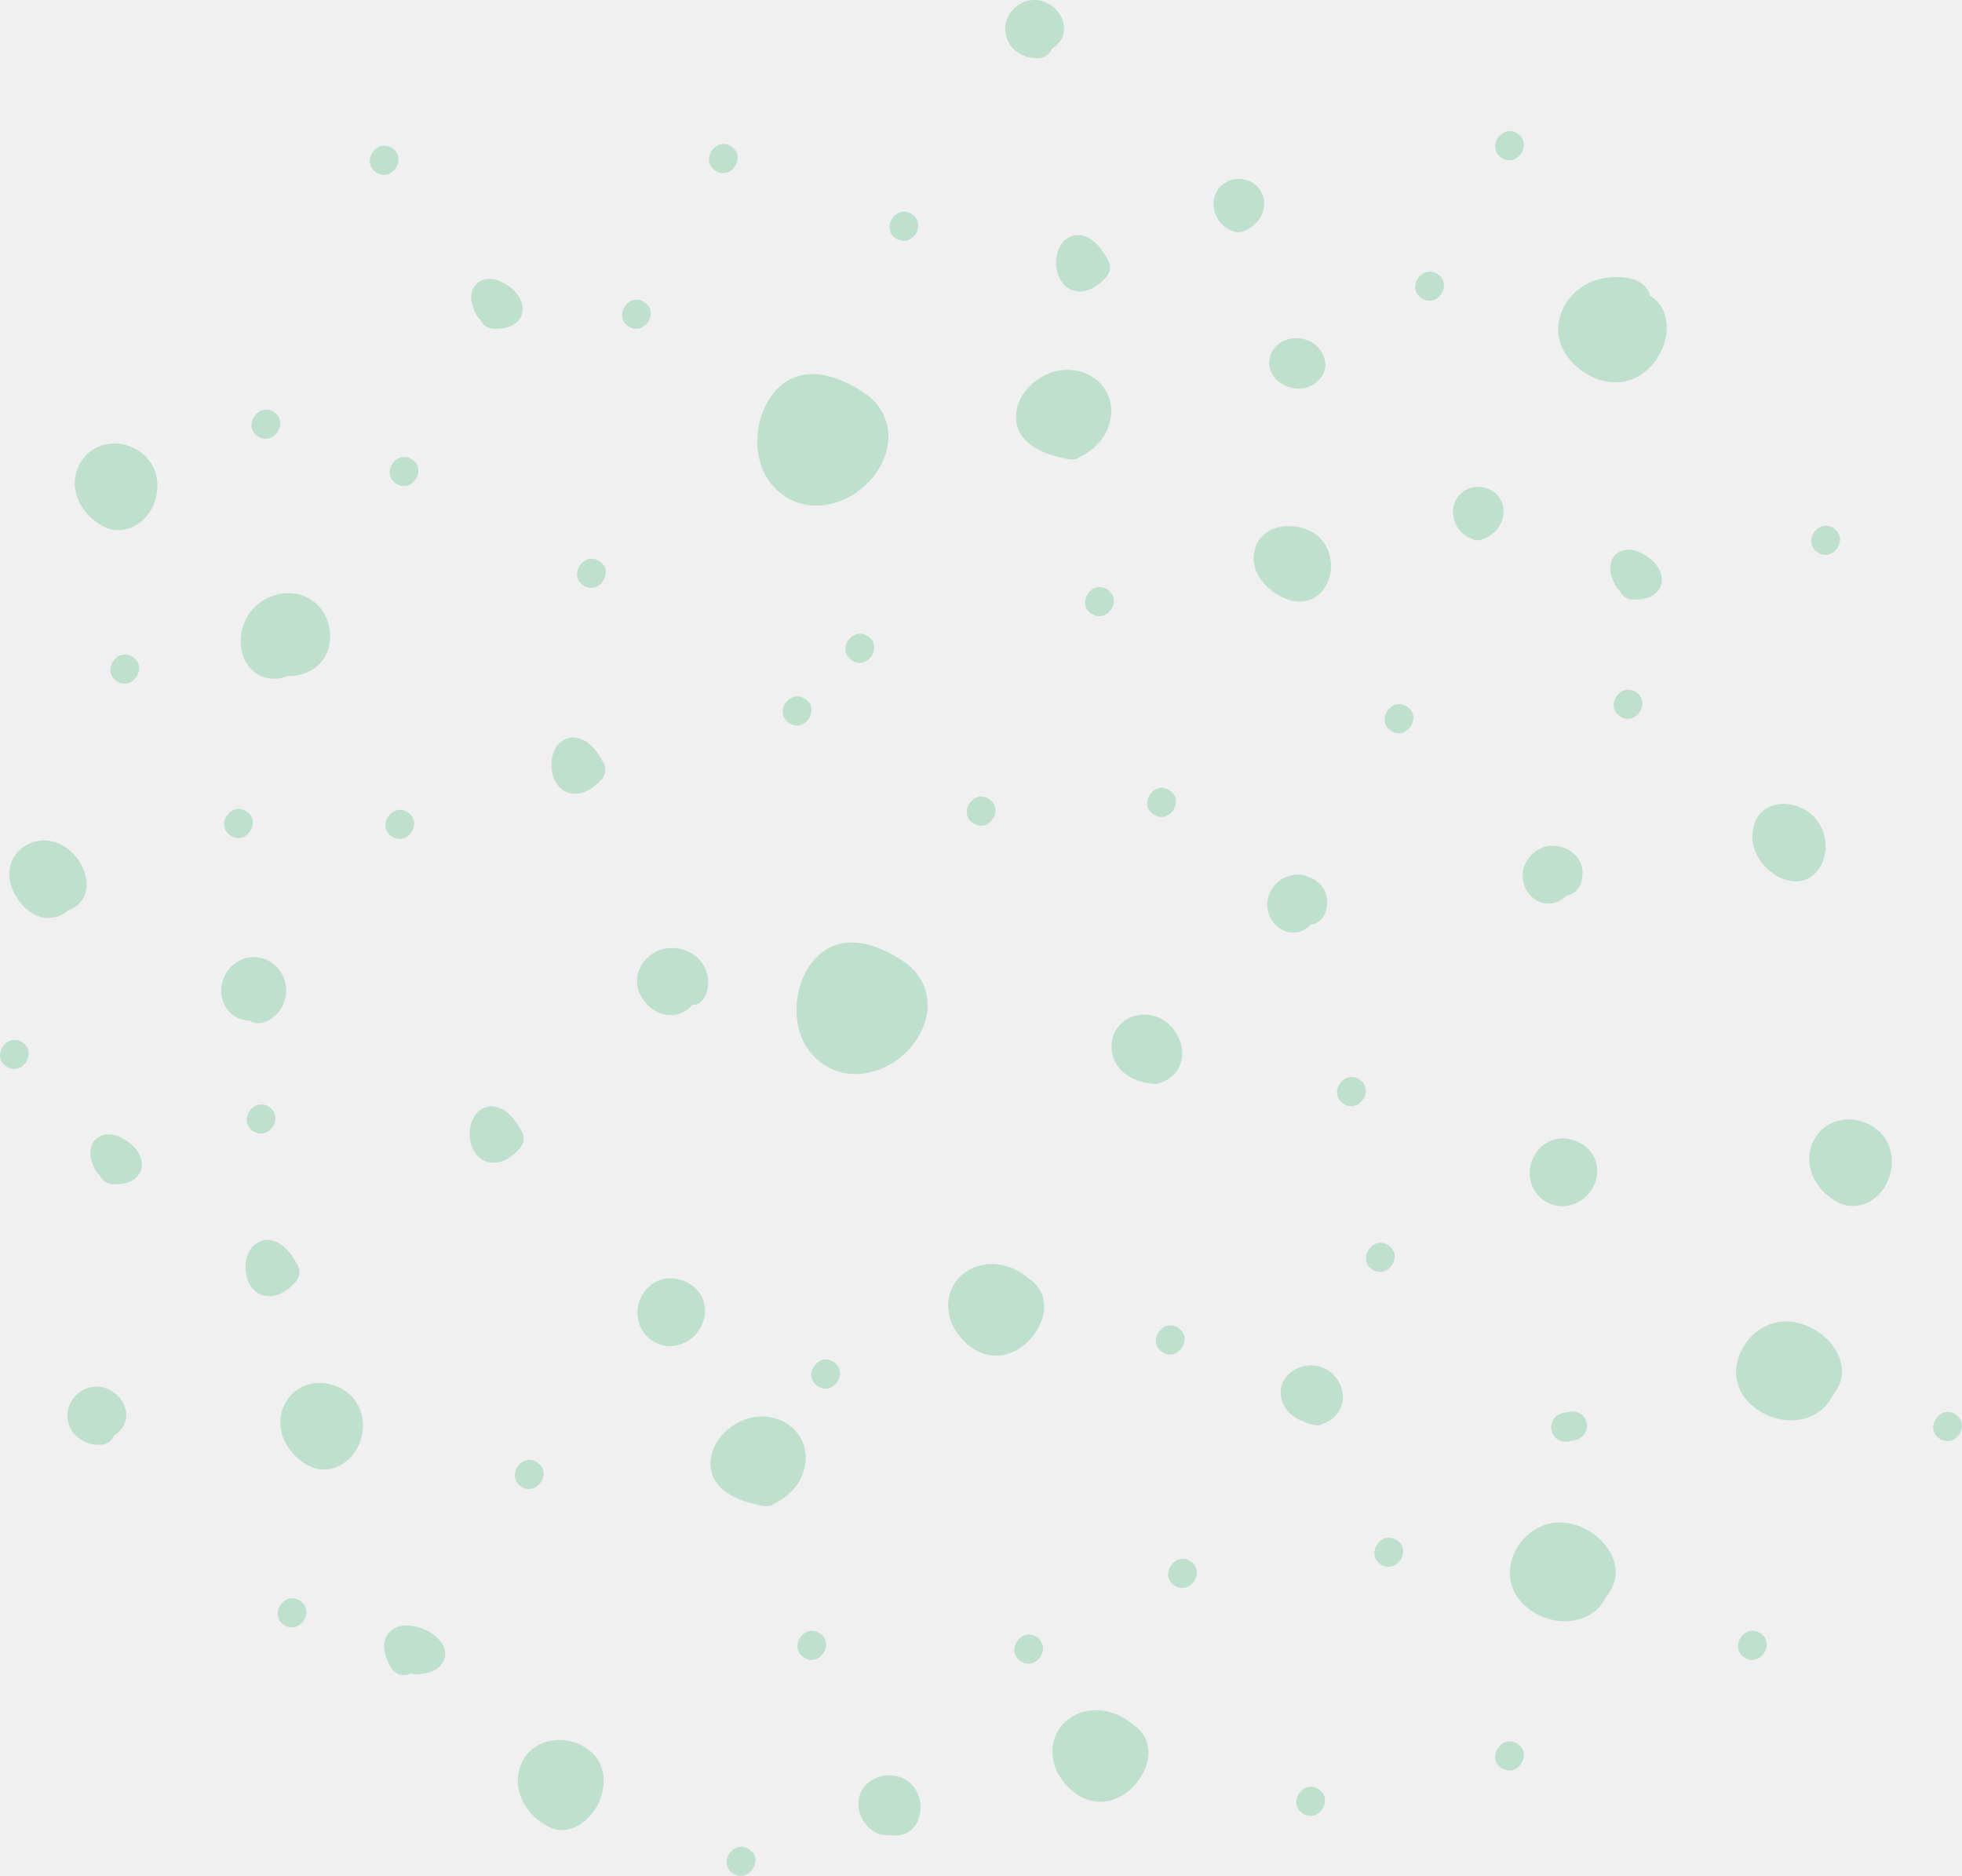
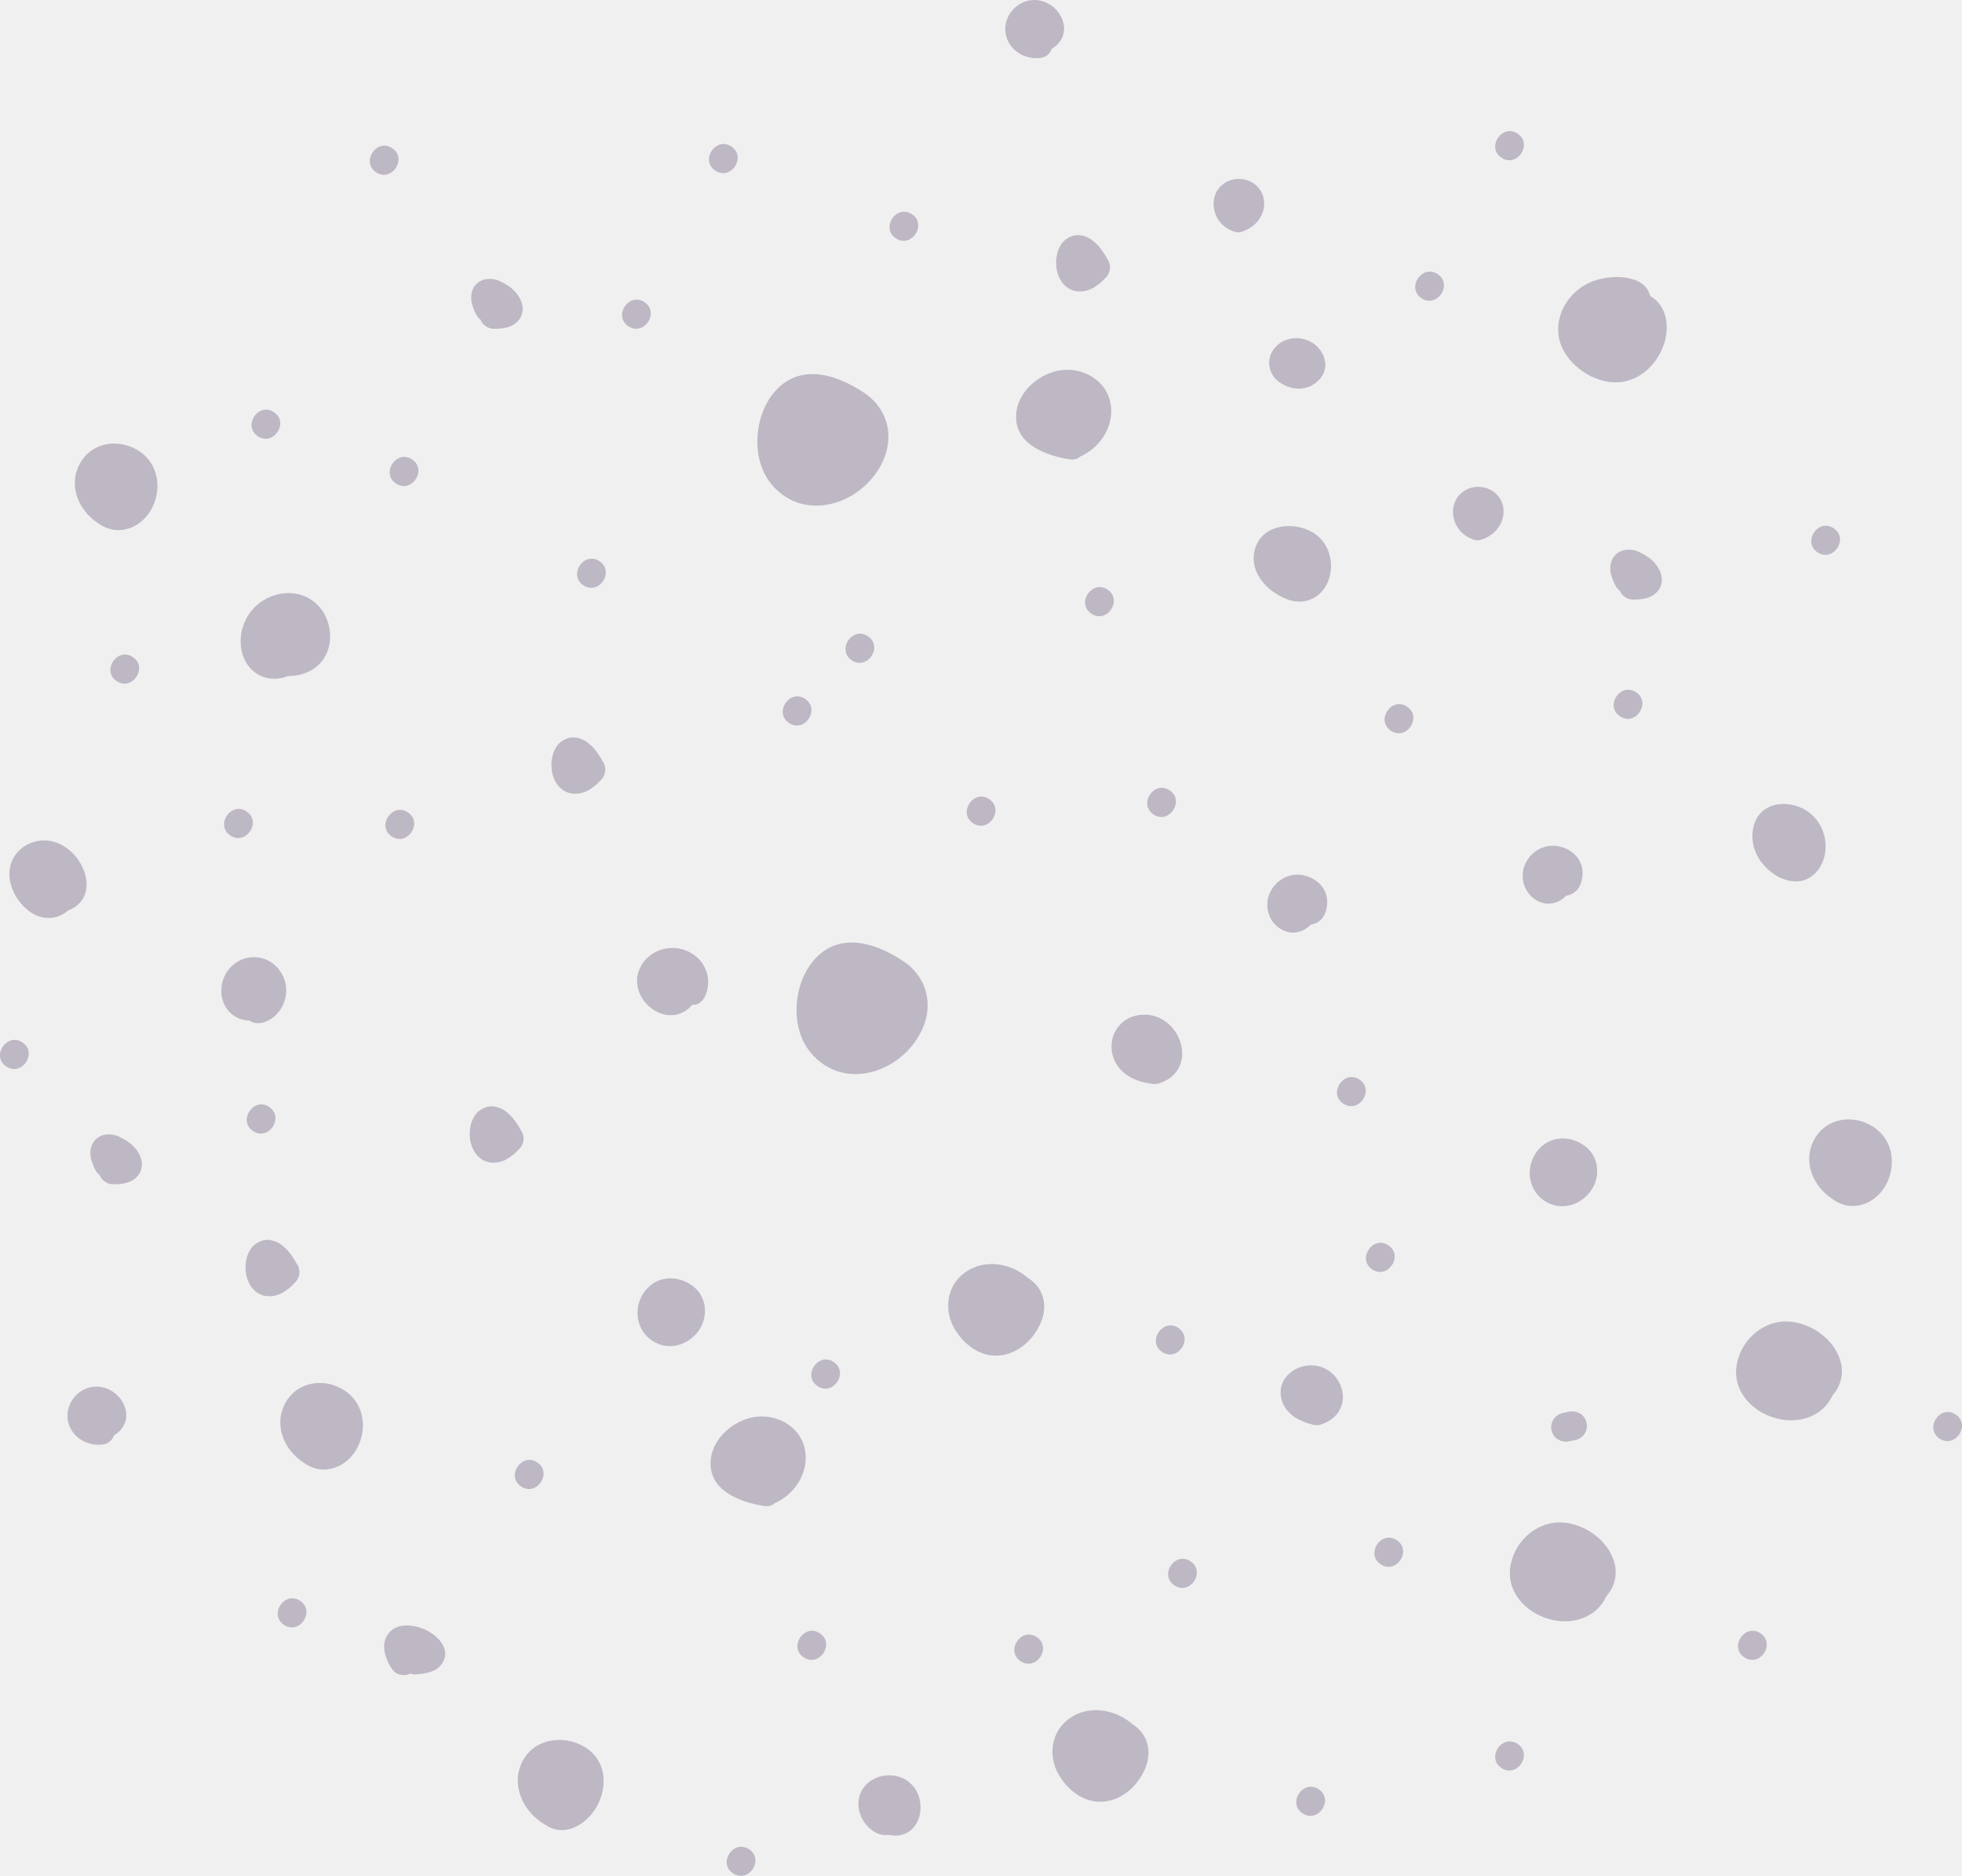
<svg xmlns="http://www.w3.org/2000/svg" width="454" height="434" viewBox="0 0 454 434" fill="none">
  <g opacity="0.25" clip-path="url(#clip0_85_315)">
-     <path d="M361.908 81.292C364.647 86.138 371.115 89.654 376.661 88.079C381.06 86.831 384.335 82.82 385.362 78.454C386.315 74.404 385.14 70.344 381.827 68.48C380.759 63.713 373.665 63.396 369.081 64.894C362.437 67.063 358.264 74.845 361.908 81.292Z" fill="#27AE60" />
-     <path d="M2.257 201.012C1.737 204.635 3.716 208.366 6.48 210.607C9.423 212.994 13.234 212.932 15.8 210.601C18.746 209.611 20.556 206.762 19.908 203.191C19.194 199.251 15.945 195.501 11.986 194.63C7.569 193.659 2.914 196.438 2.257 201.012Z" fill="#27AE60" />
-     <path d="M290.542 126.57C288.741 131.632 292.538 136.268 296.928 138.255C301.092 140.359 305.681 138.843 307.396 134.275C308.904 130.256 307.523 125.361 303.729 123.149C299.356 120.6 292.437 121.245 290.542 126.57Z" fill="#27AE60" />
-     <path d="M296.748 88.86C299.705 90.595 303.371 90.22 305.571 87.477C307.814 84.683 306.363 80.847 303.49 79.187C300.607 77.52 296.774 78.043 294.733 80.782C292.67 83.552 293.776 87.279 296.748 88.86Z" fill="#27AE60" />
-     <path d="M342.59 112.66C339.34 112.364 336.461 114.673 336.236 117.966C336.034 120.925 337.834 123.685 340.609 124.688C341.221 124.993 341.918 125.104 342.624 124.897C345.424 124.074 347.69 121.774 347.907 118.756C348.14 115.528 345.789 112.951 342.59 112.66Z" fill="#27AE60" />
-     <path d="M287.188 41.412C283.937 41.116 281.059 43.425 280.834 46.718C280.631 49.677 282.431 52.436 285.207 53.439C285.819 53.745 286.516 53.856 287.221 53.648C290.022 52.826 292.288 50.526 292.505 47.508C292.738 44.28 290.387 41.703 287.188 41.412Z" fill="#27AE60" />
-     <path d="M328.938 68.999C332.535 71.386 336.258 65.81 332.656 63.419C329.059 61.031 325.336 66.607 328.938 68.999Z" fill="#27AE60" />
-     <path d="M325.576 163.488C321.979 161.1 318.256 166.676 321.858 169.068C325.455 171.455 329.178 165.879 325.576 163.488Z" fill="#27AE60" />
-     <path d="M169.242 33.897C165.645 31.509 161.922 37.085 165.524 39.477C169.121 41.865 172.844 36.288 169.242 33.897Z" fill="#27AE60" />
-     <path d="M95.351 106.29C91.754 103.902 88.031 109.478 91.634 111.87C95.231 114.258 98.953 108.682 95.351 106.29Z" fill="#27AE60" />
-     <path d="M149.126 69.902C145.53 67.514 141.807 73.091 145.409 75.482C149.006 77.87 152.729 72.294 149.126 69.902Z" fill="#27AE60" />
-     <path d="M252.556 141.984C256.152 144.372 259.875 138.796 256.273 136.404C252.676 134.016 248.953 139.592 252.556 141.984Z" fill="#27AE60" />
-     <path d="M352.676 200.54C351.714 203.417 352.868 206.717 355.497 208.265C357.996 209.737 360.692 209.047 362.403 207.206C363.159 207.125 363.911 206.822 364.593 206.231C365.977 205.029 366.386 202.735 366.122 201C365.66 197.963 362.77 195.907 359.837 195.686C356.621 195.442 353.688 197.513 352.676 200.54Z" fill="#27AE60" />
-     <path d="M293.578 207.238C292.616 210.115 293.771 213.415 296.399 214.964C298.898 216.435 301.594 215.745 303.305 213.904C304.062 213.823 304.814 213.52 305.495 212.929C306.879 211.727 307.288 209.433 307.024 207.699C306.562 204.662 303.673 202.606 300.74 202.384C297.523 202.14 294.591 204.212 293.578 207.238Z" fill="#27AE60" />
-     <path d="M405.759 191.274C404.693 195.768 407.007 199.972 410.684 202.337C410.834 202.471 410.998 202.59 411.182 202.686C411.438 202.82 411.697 202.945 411.959 203.062C411.97 203.067 411.981 203.074 411.991 203.079C412.003 203.085 412.015 203.088 412.027 203.093C414.043 203.984 416.224 204.331 418.322 203.273C420.186 202.332 421.484 200.524 422.055 198.547C423.347 194.074 421.309 189.073 417.084 187.024C412.668 184.882 407.011 185.99 405.759 191.274Z" fill="#27AE60" />
-     <path d="M21.482 269.367C21.646 269.825 21.852 270.267 22.075 270.699C22.313 271.161 22.661 271.572 23.078 271.893C23.208 272.236 23.394 272.557 23.651 272.828C24.264 273.472 25.079 273.947 25.992 273.976C28.246 274.047 30.78 273.707 32.144 271.679C33.444 269.743 32.741 267.375 31.358 265.724C30.326 264.491 28.993 263.64 27.553 262.972C25.885 262.197 23.764 262.187 22.316 263.444C21.071 264.526 20.771 266.09 20.975 267.647C21.052 268.236 21.284 268.817 21.482 269.367Z" fill="#27AE60" />
-     <path d="M373.19 134.098C373.355 134.556 373.56 134.998 373.783 135.43C374.021 135.891 374.369 136.303 374.787 136.624C374.917 136.967 375.103 137.288 375.36 137.558C375.973 138.202 376.788 138.678 377.701 138.706C379.955 138.777 382.489 138.438 383.852 136.409C385.153 134.474 384.45 132.106 383.067 130.454C382.035 129.221 380.702 128.371 379.263 127.702C377.594 126.928 375.473 126.918 374.025 128.175C372.78 129.256 372.48 130.82 372.684 132.377C372.76 132.966 372.992 133.548 373.19 134.098Z" fill="#27AE60" />
-     <path d="M109.601 71.447C109.765 71.905 109.972 72.347 110.194 72.779C110.432 73.24 110.78 73.652 111.197 73.973C111.328 74.316 111.513 74.637 111.77 74.907C112.384 75.552 113.199 76.027 114.111 76.056C116.365 76.127 118.899 75.787 120.263 73.758C121.563 71.823 120.86 69.455 119.477 67.804C118.445 66.57 117.112 65.72 115.673 65.052C114.004 64.277 111.883 64.267 110.436 65.524C109.19 66.605 108.89 68.169 109.094 69.727C109.171 70.315 109.403 70.897 109.601 71.447Z" fill="#27AE60" />
-     <path d="M5.185 241.172C1.588 238.784 -2.135 244.361 1.468 246.752C5.064 249.14 8.787 243.564 5.185 241.172Z" fill="#27AE60" />
-     <path d="M70.373 338.463C74.624 341.551 79.95 339.675 82.456 335.354C85.063 330.858 84.39 324.923 79.944 321.846C75.424 318.718 69.055 319.42 66.168 324.352C63.163 329.486 65.635 335.455 70.373 338.463Z" fill="#27AE60" />
-     <path d="M22.828 121.125C27.079 124.212 32.405 122.337 34.911 118.015C37.518 113.519 36.845 107.585 32.399 104.507C27.879 101.379 21.509 102.081 18.623 107.013C15.618 112.148 18.09 118.116 22.828 121.125Z" fill="#27AE60" />
-     <path d="M424.16 277.492C428.411 280.579 433.737 278.704 436.243 274.382C438.85 269.886 438.177 263.951 433.731 260.874C429.211 257.746 422.841 258.448 419.955 263.38C416.95 268.515 419.423 274.483 424.16 277.492Z" fill="#27AE60" />
-     <path d="M15.666 328.373C16.218 332.368 20.128 334.745 23.945 334.173C25.103 334 26.001 333.119 26.403 332.057C28.461 330.837 29.716 328.614 29.037 326.01C28.276 323.093 25.503 320.872 22.478 320.799C18.456 320.704 15.119 324.401 15.666 328.373Z" fill="#27AE60" />
-     <path d="M232.672 7.575C233.223 11.57 237.135 13.947 240.951 13.375C242.109 13.202 243.007 12.322 243.409 11.259C245.467 10.039 246.722 7.816 246.042 5.212C245.282 2.295 242.509 0.074 239.484 0.002C235.462 -0.094 232.125 3.603 232.672 7.575Z" fill="#27AE60" />
-     <path d="M57.069 291.164C56.962 291.694 56.845 292.225 56.821 292.766C56.796 293.307 56.848 293.857 56.898 294.393C56.923 294.661 56.965 294.926 57.029 295.188C57.294 296.261 57.694 297.125 58.358 298.003C58.425 298.091 58.498 298.173 58.575 298.251C58.856 298.534 59.161 298.81 59.488 299.042C59.809 299.271 60.197 299.429 60.549 299.585C60.651 299.631 60.752 299.67 60.861 299.699C62.233 300.069 63.53 299.902 64.828 299.356C65.412 299.109 65.952 298.718 66.463 298.36C66.845 298.091 67.199 297.784 67.534 297.46C67.74 297.261 67.938 297.055 68.13 296.844C68.494 296.551 68.758 296.191 68.922 295.765C69.153 295.383 69.272 294.964 69.281 294.507C69.326 293.73 69.047 292.779 68.518 292.18C68.467 292.029 68.405 291.882 68.319 291.748C67.659 290.716 66.98 289.637 66.065 288.804C65.629 288.407 65.166 287.949 64.634 287.663C63.799 287.214 63.272 287.006 62.34 286.882C61.108 286.717 59.87 287.205 58.922 287.962C58.14 288.587 57.609 289.534 57.263 290.454C57.177 290.685 57.117 290.923 57.069 291.164Z" fill="#27AE60" />
-     <path d="M108.944 260.268C108.837 260.798 108.72 261.329 108.696 261.87C108.671 262.411 108.723 262.962 108.773 263.497C108.798 263.765 108.84 264.031 108.904 264.292C109.169 265.366 109.569 266.229 110.234 267.107C110.3 267.195 110.373 267.277 110.45 267.355C110.731 267.638 111.036 267.914 111.363 268.147C111.684 268.375 112.072 268.534 112.424 268.69C112.526 268.735 112.627 268.775 112.736 268.804C114.108 269.174 115.405 269.007 116.704 268.46C117.288 268.214 117.828 267.823 118.339 267.464C118.721 267.196 119.075 266.889 119.41 266.564C119.615 266.365 119.813 266.159 120.006 265.949C120.369 265.655 120.633 265.296 120.797 264.87C121.028 264.487 121.148 264.068 121.157 263.612C121.202 262.835 120.923 261.884 120.394 261.284C120.342 261.133 120.28 260.987 120.194 260.853C119.534 259.821 118.856 258.742 117.94 257.909C117.504 257.512 117.041 257.054 116.509 256.767C115.675 256.318 115.148 256.111 114.216 255.986C112.983 255.821 111.746 256.309 110.798 257.067C110.016 257.692 109.484 258.639 109.139 259.558C109.052 259.789 108.992 260.027 108.944 260.268Z" fill="#27AE60" />
-     <path d="M127.846 174.912C127.74 175.442 127.622 175.973 127.598 176.514C127.574 177.055 127.626 177.605 127.676 178.141C127.701 178.409 127.742 178.674 127.806 178.936C128.071 180.009 128.471 180.873 129.136 181.751C129.203 181.839 129.275 181.921 129.352 181.999C129.633 182.282 129.939 182.558 130.265 182.79C130.586 183.019 130.974 183.177 131.326 183.333C131.429 183.379 131.53 183.418 131.639 183.447C133.011 183.817 134.308 183.65 135.605 183.104C136.19 182.857 136.73 182.467 137.24 182.108C137.622 181.839 137.977 181.532 138.313 181.208C138.518 181.009 138.716 180.803 138.908 180.592C139.272 180.299 139.536 179.939 139.699 179.513C139.93 179.131 140.05 178.712 140.059 178.255C140.104 177.478 139.825 176.527 139.295 175.928C139.244 175.777 139.182 175.63 139.096 175.496C138.436 174.464 137.758 173.385 136.842 172.552C136.406 172.155 135.943 171.697 135.411 171.411C134.577 170.962 134.049 170.754 133.118 170.63C131.885 170.465 130.647 170.953 129.7 171.71C128.917 172.335 128.386 173.282 128.041 174.202C127.954 174.433 127.894 174.67 127.846 174.912Z" fill="#27AE60" />
-     <path d="M244.631 58.704C244.525 59.234 244.407 59.765 244.383 60.306C244.359 60.847 244.411 61.398 244.461 61.933C244.486 62.201 244.527 62.467 244.591 62.728C244.856 63.802 245.257 64.665 245.921 65.543C245.988 65.631 246.06 65.713 246.138 65.791C246.418 66.074 246.723 66.35 247.049 66.582C247.37 66.811 247.759 66.969 248.111 67.126C248.213 67.171 248.315 67.211 248.423 67.239C249.795 67.609 251.092 67.442 252.39 66.896C252.974 66.65 253.514 66.259 254.025 65.9C254.407 65.631 254.761 65.324 255.097 65C255.302 64.801 255.5 64.595 255.693 64.384C256.056 64.091 256.32 63.731 256.484 63.305C256.714 62.923 256.834 62.504 256.843 62.048C256.888 61.27 256.609 60.319 256.08 59.72C256.029 59.569 255.967 59.422 255.881 59.289C255.22 58.256 254.542 57.178 253.626 56.344C253.191 55.947 252.727 55.489 252.196 55.203C251.361 54.754 250.834 54.546 249.902 54.422C248.669 54.257 247.432 54.745 246.484 55.502C245.702 56.127 245.171 57.075 244.825 57.993C244.739 58.225 244.679 58.463 244.631 58.704Z" fill="#27AE60" />
-     <path d="M53.815 234.769C55.012 235.699 56.352 236.06 57.765 236.133C58.733 236.821 60.029 236.872 61.238 236.451C64.891 235.177 66.917 231.043 66.023 227.342C65.062 223.36 61.255 220.705 57.153 221.621C53.261 222.491 50.83 226.236 51.25 230.123C51.449 231.952 52.355 233.634 53.815 234.769Z" fill="#27AE60" />
-     <path d="M58.559 261.674C62.156 264.062 65.879 258.486 62.277 256.094C58.68 253.706 54.957 259.282 58.559 261.674Z" fill="#27AE60" />
-     <path d="M134.999 135.417C138.596 137.805 142.319 132.229 138.716 129.837C135.119 127.449 131.397 133.025 134.999 135.417Z" fill="#27AE60" />
-     <path d="M59.669 100.931C63.266 103.319 66.989 97.743 63.386 95.351C59.79 92.963 56.066 98.539 59.669 100.931Z" fill="#27AE60" />
-     <path d="M347.444 36.495C351.041 38.882 354.764 33.306 351.162 30.914C347.565 28.526 343.842 34.103 347.444 36.495Z" fill="#27AE60" />
-     <path d="M207.298 55.136C210.894 57.524 214.617 51.947 211.015 49.556C207.419 47.168 203.695 52.744 207.298 55.136Z" fill="#27AE60" />
-     <path d="M53.321 193.307C56.918 195.695 60.641 190.119 57.038 187.727C53.442 185.339 49.719 190.916 53.321 193.307Z" fill="#27AE60" />
-     <path d="M27.011 157.59C30.607 159.978 34.33 154.401 30.728 152.009C27.131 149.622 23.408 155.198 27.011 157.59Z" fill="#27AE60" />
-     <path d="M420.581 127.793C424.178 130.181 427.901 124.605 424.298 122.213C420.702 119.825 416.979 125.401 420.581 127.793Z" fill="#27AE60" />
-     <path d="M374.862 165.73C378.459 168.118 382.182 162.542 378.579 160.15C374.983 157.762 371.26 163.338 374.862 165.73Z" fill="#27AE60" />
-     <path d="M65.724 375.933C69.32 378.321 73.043 372.744 69.441 370.353C65.844 367.965 62.121 373.541 65.724 375.933Z" fill="#27AE60" />
-     <path d="M448.815 332.829C452.412 335.217 456.135 329.641 452.533 327.249C448.936 324.861 445.213 330.437 448.815 332.829Z" fill="#27AE60" />
-     <path d="M176.814 348.423C177.867 348.591 178.682 348.307 179.248 347.776C183.718 345.804 186.917 341.145 186.383 336.165C185.825 330.958 181.135 327.621 176.044 327.706C170.728 327.796 165.084 332.149 164.481 337.589C163.687 344.741 171.1 347.512 176.814 348.423Z" fill="#27AE60" />
-     <path d="M247.51 106.274C248.563 106.442 249.377 106.158 249.943 105.627C254.413 103.655 257.612 98.996 257.078 94.016C256.52 88.808 251.83 85.471 246.739 85.557C241.423 85.647 235.779 90 235.176 95.44C234.383 102.592 241.796 105.363 247.51 106.274Z" fill="#27AE60" />
-     <path d="M359.291 374.795C364.603 375.944 369.658 373.794 371.658 369.367C373.753 366.951 374.59 363.741 373.124 360.252C371.226 355.736 366.256 352.473 361.398 352.236C355.319 351.942 350.025 357.009 349.422 362.974C348.815 368.968 353.776 373.602 359.291 374.795Z" fill="#27AE60" />
-     <path d="M411.642 328.298C416.954 329.447 422.009 327.297 424.009 322.869C426.105 320.454 426.941 317.243 425.475 313.754C423.578 309.239 418.607 305.975 413.75 305.739C407.671 305.444 402.377 310.512 401.773 316.476C401.167 322.47 406.128 327.105 411.642 328.298Z" fill="#27AE60" />
-     <path d="M187.559 243.502C195.474 253.051 209.651 247.729 213.715 237.388C215.988 231.601 214.045 225.515 208.755 222.212C202.629 218.191 194.573 215.587 188.774 221.649C183.563 227.095 182.632 237.557 187.559 243.502Z" fill="#27AE60" />
-     <path d="M178.486 111.992C186.401 121.542 200.579 116.22 204.642 105.879C206.916 100.091 204.972 94.006 199.683 90.703C193.556 86.682 185.5 84.078 179.701 90.14C174.49 95.585 173.56 106.048 178.486 111.992Z" fill="#27AE60" />
-     <path d="M151.728 233.932C154.852 235.662 158.187 234.889 160.176 232.469C160.367 232.462 160.563 232.45 160.762 232.434C161.969 232.332 162.877 231.223 163.289 230.197C164.981 225.988 162.858 221.487 158.659 219.881C154.474 218.282 149.586 220.171 147.892 224.398C146.432 228.039 148.424 232.103 151.728 233.932Z" fill="#27AE60" />
-     <path d="M159.582 297.039C155.813 294.732 151.173 295.523 148.769 299.373C146.506 302.997 147.324 307.84 150.971 310.214C154.696 312.639 159.418 311.244 161.794 307.665C164.165 304.095 163.362 299.265 159.582 297.039Z" fill="#27AE60" />
-     <path d="M366.043 264.677C362.274 262.369 357.633 263.161 355.23 267.01C352.967 270.635 353.785 275.477 357.432 277.852C361.157 280.276 365.878 278.882 368.255 275.303C370.626 271.732 369.822 266.903 366.043 264.677Z" fill="#27AE60" />
-     <path d="M189.192 320.69C192.789 323.078 196.512 317.502 192.91 315.11C189.313 312.722 185.59 318.298 189.192 320.69Z" fill="#27AE60" />
-     <path d="M182.585 167.272C186.181 169.66 189.904 164.084 186.302 161.692C182.706 159.305 178.983 164.88 182.585 167.272Z" fill="#27AE60" />
-     <path d="M185.979 383.446C189.576 385.834 193.299 380.258 189.697 377.866C186.1 375.479 182.377 381.055 185.979 383.446Z" fill="#27AE60" />
-     <path d="M120.593 343.913C124.189 346.301 127.912 340.725 124.31 338.333C120.713 335.945 116.99 341.522 120.593 343.913Z" fill="#27AE60" />
-     <path d="M90.657 193.522C94.254 195.91 97.977 190.333 94.374 187.942C90.778 185.554 87.055 191.13 90.657 193.522Z" fill="#27AE60" />
-     <path d="M266.925 188.425C270.521 190.813 274.244 185.237 270.642 182.845C267.045 180.458 263.322 186.034 266.925 188.425Z" fill="#27AE60" />
-     <path d="M296.408 323.121C296.994 326.716 300.134 328.663 303.399 329.484C303.737 329.621 304.098 329.701 304.473 329.713C304.998 329.789 305.525 329.676 306.004 329.431C309.264 328.354 311.402 325.228 310.567 321.693C309.702 318.031 306.425 315.542 302.653 315.913C298.995 316.273 295.775 319.237 296.408 323.121Z" fill="#27AE60" />
-     <path d="M257.775 245.057C259.149 248.504 262.648 250.195 266.137 250.669C266.488 250.771 266.875 250.81 267.297 250.771C267.846 250.766 268.323 250.637 268.728 250.423C271.83 249.344 273.778 246.6 273.528 243.173C273.291 239.935 271.279 236.95 268.35 235.539C265.514 234.173 261.697 234.565 259.407 236.833C257.203 239.014 256.639 242.204 257.775 245.057Z" fill="#27AE60" />
-     <path d="M225.167 190.46C228.764 192.848 232.487 187.272 228.884 184.88C225.287 182.493 221.564 188.069 225.167 190.46Z" fill="#27AE60" />
-     <path d="M317.54 293.696C321.137 296.084 324.86 290.508 321.257 288.116C317.661 285.728 313.937 291.304 317.54 293.696Z" fill="#27AE60" />
-     <path d="M360.431 332.985C361.194 333.445 362.061 333.659 362.951 333.481L364.515 333.167C365.358 332.997 366.171 332.453 366.648 331.737C367.103 331.052 367.344 330.033 367.143 329.22C366.935 328.378 366.478 327.552 365.711 327.091C364.948 326.633 364.081 326.418 363.191 326.597C362.67 326.702 362.148 326.806 361.627 326.911C360.783 327.081 359.971 327.625 359.495 328.34C359.039 329.025 358.799 330.044 358.999 330.857C359.206 331.698 359.664 332.525 360.431 332.985Z" fill="#27AE60" />
-     <path d="M319.495 361.911C323.092 364.298 326.815 358.722 323.212 356.331C319.616 353.943 315.893 359.519 319.495 361.911Z" fill="#27AE60" />
-     <path d="M268.933 312.796C272.529 315.184 276.252 309.607 272.65 307.216C269.053 304.828 265.33 310.404 268.933 312.796Z" fill="#27AE60" />
-     <path d="M403.64 383.446C407.236 385.834 410.959 380.258 407.357 377.866C403.76 375.479 400.037 381.055 403.64 383.446Z" fill="#27AE60" />
-     <path d="M347.444 409.042C351.041 411.43 354.764 405.854 351.162 403.462C347.565 401.074 343.842 406.65 347.444 409.042Z" fill="#27AE60" />
-     <path d="M87.034 39.866C90.631 42.254 94.354 36.678 90.751 34.286C87.155 31.899 83.432 37.474 87.034 39.866Z" fill="#27AE60" />
-     <path d="M247.353 397.653C243.252 400.642 242.473 406.139 244.912 410.453C247.236 414.563 251.602 417.698 256.499 416.648C260.337 415.824 263.47 412.753 264.965 409.215C266.693 405.126 265.554 401.073 261.958 398.843C261.908 398.796 261.859 398.748 261.805 398.704C257.728 395.35 251.796 394.416 247.353 397.653Z" fill="#27AE60" />
-     <path d="M223.223 294.443C219.121 297.431 218.342 302.928 220.781 307.242C223.105 311.352 227.472 314.488 232.368 313.437C236.206 312.614 239.34 309.542 240.834 306.004C242.562 301.915 241.423 297.863 237.827 295.631C237.777 295.585 237.729 295.537 237.674 295.493C233.597 292.139 227.665 291.205 223.223 294.443Z" fill="#27AE60" />
-     <path d="M236.175 384.327C239.772 386.715 243.494 381.138 239.892 378.747C236.295 376.359 232.572 381.935 236.175 384.327Z" fill="#27AE60" />
-     <path d="M271.763 366.801C275.359 369.189 279.082 363.613 275.48 361.221C271.884 358.833 268.16 364.409 271.763 366.801Z" fill="#27AE60" />
-     <path d="M310.847 255.338C314.443 257.726 318.166 252.15 314.564 249.758C310.968 247.371 307.244 252.947 310.847 255.338Z" fill="#27AE60" />
-     <path d="M301.421 419.533C305.018 421.921 308.741 416.345 305.138 413.953C301.541 411.565 297.818 417.141 301.421 419.533Z" fill="#27AE60" />
-     <path d="M198.681 418.12C198.979 420.723 200.73 423.211 203.169 424.217C203.942 424.536 204.794 424.625 205.62 424.514C207.586 424.924 209.6 424.607 211.09 423.126C212.67 421.556 213.18 419.348 212.952 417.188C212.493 412.853 208.637 410.076 204.379 410.848C200.768 411.503 198.258 414.415 198.681 418.12Z" fill="#27AE60" />
-     <path d="M136.115 404.744C131.448 401.254 124.145 401.83 121.111 407.105C117.911 412.671 121.001 419.34 126.29 422.227C130.605 425.165 135.589 422.162 137.927 418.219C140.531 413.829 140.478 408.006 136.115 404.744Z" fill="#27AE60" />
-     <path d="M169.618 433.418C173.215 435.806 176.938 430.23 173.335 427.838C169.739 425.45 166.016 431.026 169.618 433.418Z" fill="#27AE60" />
-     <path d="M197.11 152.771C200.707 155.159 204.43 149.582 200.827 147.191C197.231 144.803 193.508 150.379 197.11 152.771Z" fill="#27AE60" />
-     <path d="M100.335 378.19C99.156 377.303 97.678 376.626 96.233 376.311C94.027 375.831 91.67 375.897 90.068 377.719C88.015 380.053 88.999 383.265 90.38 385.67C90.831 386.455 91.463 387.091 92.347 387.381C93.114 387.633 94.149 387.599 94.871 387.208C94.898 387.193 94.924 387.175 94.95 387.159C95.291 387.311 95.652 387.402 96.015 387.384C98.675 387.244 101.684 386.768 102.769 383.944C103.653 381.646 102.077 379.5 100.335 378.19Z" fill="#27AE60" />
-     <path d="M66.575 156.42C70.693 156.448 74.586 154.415 75.918 150.273C77.053 146.742 76.079 142.488 73.414 139.88C69.96 136.497 64.662 136.485 60.707 139.04C56.912 141.492 54.95 146.222 55.937 150.651C57.082 155.782 61.862 158.296 66.575 156.42Z" fill="#27AE60" />
+     <path d="M361.908 81.292C364.647 86.138 371.115 89.654 376.661 88.079C381.06 86.831 384.335 82.82 385.362 78.454C386.315 74.404 385.14 70.344 381.827 68.48C380.759 63.713 373.665 63.396 369.081 64.894C362.437 67.063 358.264 74.845 361.908 81.292Z" fill="#260a40" />
+     <path d="M2.257 201.012C1.737 204.635 3.716 208.366 6.48 210.607C9.423 212.994 13.234 212.932 15.8 210.601C18.746 209.611 20.556 206.762 19.908 203.191C19.194 199.251 15.945 195.501 11.986 194.63C7.569 193.659 2.914 196.438 2.257 201.012Z" fill="#260a40" />
+     <path d="M290.542 126.57C288.741 131.632 292.538 136.268 296.928 138.255C301.092 140.359 305.681 138.843 307.396 134.275C308.904 130.256 307.523 125.361 303.729 123.149C299.356 120.6 292.437 121.245 290.542 126.57Z" fill="#260a40" />
+     <path d="M296.748 88.86C299.705 90.595 303.371 90.22 305.571 87.477C307.814 84.683 306.363 80.847 303.49 79.187C300.607 77.52 296.774 78.043 294.733 80.782C292.67 83.552 293.776 87.279 296.748 88.86Z" fill="#260a40" />
+     <path d="M342.59 112.66C339.34 112.364 336.461 114.673 336.236 117.966C336.034 120.925 337.834 123.685 340.609 124.688C341.221 124.993 341.918 125.104 342.624 124.897C345.424 124.074 347.69 121.774 347.907 118.756C348.14 115.528 345.789 112.951 342.59 112.66Z" fill="#260a40" />
+     <path d="M287.188 41.412C283.937 41.116 281.059 43.425 280.834 46.718C280.631 49.677 282.431 52.436 285.207 53.439C285.819 53.745 286.516 53.856 287.221 53.648C290.022 52.826 292.288 50.526 292.505 47.508C292.738 44.28 290.387 41.703 287.188 41.412Z" fill="#260a40" />
+     <path d="M328.938 68.999C332.535 71.386 336.258 65.81 332.656 63.419C329.059 61.031 325.336 66.607 328.938 68.999Z" fill="#260a40" />
+     <path d="M325.576 163.488C321.979 161.1 318.256 166.676 321.858 169.068C325.455 171.455 329.178 165.879 325.576 163.488Z" fill="#260a40" />
+     <path d="M169.242 33.897C165.645 31.509 161.922 37.085 165.524 39.477C169.121 41.865 172.844 36.288 169.242 33.897Z" fill="#260a40" />
+     <path d="M95.351 106.29C91.754 103.902 88.031 109.478 91.634 111.87C95.231 114.258 98.953 108.682 95.351 106.29Z" fill="#260a40" />
+     <path d="M149.126 69.902C145.53 67.514 141.807 73.091 145.409 75.482C149.006 77.87 152.729 72.294 149.126 69.902Z" fill="#260a40" />
+     <path d="M252.556 141.984C256.152 144.372 259.875 138.796 256.273 136.404C252.676 134.016 248.953 139.592 252.556 141.984Z" fill="#260a40" />
+     <path d="M352.676 200.54C351.714 203.417 352.868 206.717 355.497 208.265C357.996 209.737 360.692 209.047 362.403 207.206C363.159 207.125 363.911 206.822 364.593 206.231C365.977 205.029 366.386 202.735 366.122 201C365.66 197.963 362.77 195.907 359.837 195.686C356.621 195.442 353.688 197.513 352.676 200.54Z" fill="#260a40" />
+     <path d="M293.578 207.238C292.616 210.115 293.771 213.415 296.399 214.964C298.898 216.435 301.594 215.745 303.305 213.904C304.062 213.823 304.814 213.52 305.495 212.929C306.879 211.727 307.288 209.433 307.024 207.699C306.562 204.662 303.673 202.606 300.74 202.384C297.523 202.14 294.591 204.212 293.578 207.238Z" fill="#260a40" />
+     <path d="M405.759 191.274C404.693 195.768 407.007 199.972 410.684 202.337C410.834 202.471 410.998 202.59 411.182 202.686C411.438 202.82 411.697 202.945 411.959 203.062C411.97 203.067 411.981 203.074 411.991 203.079C412.003 203.085 412.015 203.088 412.027 203.093C414.043 203.984 416.224 204.331 418.322 203.273C420.186 202.332 421.484 200.524 422.055 198.547C423.347 194.074 421.309 189.073 417.084 187.024C412.668 184.882 407.011 185.99 405.759 191.274Z" fill="#260a40" />
+     <path d="M21.482 269.367C21.646 269.825 21.852 270.267 22.075 270.699C22.313 271.161 22.661 271.572 23.078 271.893C23.208 272.236 23.394 272.557 23.651 272.828C24.264 273.472 25.079 273.947 25.992 273.976C28.246 274.047 30.78 273.707 32.144 271.679C33.444 269.743 32.741 267.375 31.358 265.724C30.326 264.491 28.993 263.64 27.553 262.972C25.885 262.197 23.764 262.187 22.316 263.444C21.071 264.526 20.771 266.09 20.975 267.647C21.052 268.236 21.284 268.817 21.482 269.367Z" fill="#260a40" />
+     <path d="M373.19 134.098C373.355 134.556 373.56 134.998 373.783 135.43C374.021 135.891 374.369 136.303 374.787 136.624C374.917 136.967 375.103 137.288 375.36 137.558C375.973 138.202 376.788 138.678 377.701 138.706C379.955 138.777 382.489 138.438 383.852 136.409C385.153 134.474 384.45 132.106 383.067 130.454C382.035 129.221 380.702 128.371 379.263 127.702C377.594 126.928 375.473 126.918 374.025 128.175C372.78 129.256 372.48 130.82 372.684 132.377C372.76 132.966 372.992 133.548 373.19 134.098Z" fill="#260a40" />
+     <path d="M109.601 71.447C109.765 71.905 109.972 72.347 110.194 72.779C110.432 73.24 110.78 73.652 111.197 73.973C111.328 74.316 111.513 74.637 111.77 74.907C112.384 75.552 113.199 76.027 114.111 76.056C116.365 76.127 118.899 75.787 120.263 73.758C121.563 71.823 120.86 69.455 119.477 67.804C118.445 66.57 117.112 65.72 115.673 65.052C114.004 64.277 111.883 64.267 110.436 65.524C109.19 66.605 108.89 68.169 109.094 69.727C109.171 70.315 109.403 70.897 109.601 71.447Z" fill="#260a40" />
+     <path d="M5.185 241.172C1.588 238.784 -2.135 244.361 1.468 246.752C5.064 249.14 8.787 243.564 5.185 241.172Z" fill="#260a40" />
+     <path d="M70.373 338.463C74.624 341.551 79.95 339.675 82.456 335.354C85.063 330.858 84.39 324.923 79.944 321.846C75.424 318.718 69.055 319.42 66.168 324.352C63.163 329.486 65.635 335.455 70.373 338.463Z" fill="#260a40" />
+     <path d="M22.828 121.125C27.079 124.212 32.405 122.337 34.911 118.015C37.518 113.519 36.845 107.585 32.399 104.507C27.879 101.379 21.509 102.081 18.623 107.013C15.618 112.148 18.09 118.116 22.828 121.125Z" fill="#260a40" />
+     <path d="M424.16 277.492C428.411 280.579 433.737 278.704 436.243 274.382C438.85 269.886 438.177 263.951 433.731 260.874C429.211 257.746 422.841 258.448 419.955 263.38C416.95 268.515 419.423 274.483 424.16 277.492Z" fill="#260a40" />
+     <path d="M15.666 328.373C16.218 332.368 20.128 334.745 23.945 334.173C25.103 334 26.001 333.119 26.403 332.057C28.461 330.837 29.716 328.614 29.037 326.01C28.276 323.093 25.503 320.872 22.478 320.799C18.456 320.704 15.119 324.401 15.666 328.373Z" fill="#260a40" />
+     <path d="M232.672 7.575C233.223 11.57 237.135 13.947 240.951 13.375C242.109 13.202 243.007 12.322 243.409 11.259C245.467 10.039 246.722 7.816 246.042 5.212C245.282 2.295 242.509 0.074 239.484 0.002C235.462 -0.094 232.125 3.603 232.672 7.575Z" fill="#260a40" />
+     <path d="M57.069 291.164C56.962 291.694 56.845 292.225 56.821 292.766C56.796 293.307 56.848 293.857 56.898 294.393C56.923 294.661 56.965 294.926 57.029 295.188C57.294 296.261 57.694 297.125 58.358 298.003C58.425 298.091 58.498 298.173 58.575 298.251C58.856 298.534 59.161 298.81 59.488 299.042C59.809 299.271 60.197 299.429 60.549 299.585C60.651 299.631 60.752 299.67 60.861 299.699C62.233 300.069 63.53 299.902 64.828 299.356C65.412 299.109 65.952 298.718 66.463 298.36C66.845 298.091 67.199 297.784 67.534 297.46C67.74 297.261 67.938 297.055 68.13 296.844C68.494 296.551 68.758 296.191 68.922 295.765C69.153 295.383 69.272 294.964 69.281 294.507C69.326 293.73 69.047 292.779 68.518 292.18C68.467 292.029 68.405 291.882 68.319 291.748C67.659 290.716 66.98 289.637 66.065 288.804C65.629 288.407 65.166 287.949 64.634 287.663C63.799 287.214 63.272 287.006 62.34 286.882C61.108 286.717 59.87 287.205 58.922 287.962C58.14 288.587 57.609 289.534 57.263 290.454C57.177 290.685 57.117 290.923 57.069 291.164Z" fill="#260a40" />
+     <path d="M108.944 260.268C108.837 260.798 108.72 261.329 108.696 261.87C108.671 262.411 108.723 262.962 108.773 263.497C108.798 263.765 108.84 264.031 108.904 264.292C109.169 265.366 109.569 266.229 110.234 267.107C110.3 267.195 110.373 267.277 110.45 267.355C110.731 267.638 111.036 267.914 111.363 268.147C111.684 268.375 112.072 268.534 112.424 268.69C112.526 268.735 112.627 268.775 112.736 268.804C114.108 269.174 115.405 269.007 116.704 268.46C117.288 268.214 117.828 267.823 118.339 267.464C118.721 267.196 119.075 266.889 119.41 266.564C119.615 266.365 119.813 266.159 120.006 265.949C120.369 265.655 120.633 265.296 120.797 264.87C121.028 264.487 121.148 264.068 121.157 263.612C121.202 262.835 120.923 261.884 120.394 261.284C120.342 261.133 120.28 260.987 120.194 260.853C119.534 259.821 118.856 258.742 117.94 257.909C117.504 257.512 117.041 257.054 116.509 256.767C115.675 256.318 115.148 256.111 114.216 255.986C112.983 255.821 111.746 256.309 110.798 257.067C110.016 257.692 109.484 258.639 109.139 259.558C109.052 259.789 108.992 260.027 108.944 260.268Z" fill="#260a40" />
+     <path d="M127.846 174.912C127.74 175.442 127.622 175.973 127.598 176.514C127.574 177.055 127.626 177.605 127.676 178.141C127.701 178.409 127.742 178.674 127.806 178.936C128.071 180.009 128.471 180.873 129.136 181.751C129.203 181.839 129.275 181.921 129.352 181.999C129.633 182.282 129.939 182.558 130.265 182.79C130.586 183.019 130.974 183.177 131.326 183.333C131.429 183.379 131.53 183.418 131.639 183.447C133.011 183.817 134.308 183.65 135.605 183.104C136.19 182.857 136.73 182.467 137.24 182.108C137.622 181.839 137.977 181.532 138.313 181.208C138.518 181.009 138.716 180.803 138.908 180.592C139.272 180.299 139.536 179.939 139.699 179.513C139.93 179.131 140.05 178.712 140.059 178.255C140.104 177.478 139.825 176.527 139.295 175.928C139.244 175.777 139.182 175.63 139.096 175.496C138.436 174.464 137.758 173.385 136.842 172.552C136.406 172.155 135.943 171.697 135.411 171.411C134.577 170.962 134.049 170.754 133.118 170.63C131.885 170.465 130.647 170.953 129.7 171.71C128.917 172.335 128.386 173.282 128.041 174.202C127.954 174.433 127.894 174.67 127.846 174.912Z" fill="#260a40" />
+     <path d="M244.631 58.704C244.525 59.234 244.407 59.765 244.383 60.306C244.359 60.847 244.411 61.398 244.461 61.933C244.486 62.201 244.527 62.467 244.591 62.728C244.856 63.802 245.257 64.665 245.921 65.543C245.988 65.631 246.06 65.713 246.138 65.791C246.418 66.074 246.723 66.35 247.049 66.582C247.37 66.811 247.759 66.969 248.111 67.126C248.213 67.171 248.315 67.211 248.423 67.239C249.795 67.609 251.092 67.442 252.39 66.896C252.974 66.65 253.514 66.259 254.025 65.9C254.407 65.631 254.761 65.324 255.097 65C255.302 64.801 255.5 64.595 255.693 64.384C256.056 64.091 256.32 63.731 256.484 63.305C256.714 62.923 256.834 62.504 256.843 62.048C256.888 61.27 256.609 60.319 256.08 59.72C256.029 59.569 255.967 59.422 255.881 59.289C255.22 58.256 254.542 57.178 253.626 56.344C253.191 55.947 252.727 55.489 252.196 55.203C251.361 54.754 250.834 54.546 249.902 54.422C248.669 54.257 247.432 54.745 246.484 55.502C245.702 56.127 245.171 57.075 244.825 57.993C244.739 58.225 244.679 58.463 244.631 58.704Z" fill="#260a40" />
+     <path d="M53.815 234.769C55.012 235.699 56.352 236.06 57.765 236.133C58.733 236.821 60.029 236.872 61.238 236.451C64.891 235.177 66.917 231.043 66.023 227.342C65.062 223.36 61.255 220.705 57.153 221.621C53.261 222.491 50.83 226.236 51.25 230.123C51.449 231.952 52.355 233.634 53.815 234.769Z" fill="#260a40" />
+     <path d="M58.559 261.674C62.156 264.062 65.879 258.486 62.277 256.094C58.68 253.706 54.957 259.282 58.559 261.674Z" fill="#260a40" />
+     <path d="M134.999 135.417C138.596 137.805 142.319 132.229 138.716 129.837C135.119 127.449 131.397 133.025 134.999 135.417Z" fill="#260a40" />
+     <path d="M59.669 100.931C63.266 103.319 66.989 97.743 63.386 95.351C59.79 92.963 56.066 98.539 59.669 100.931Z" fill="#260a40" />
+     <path d="M347.444 36.495C351.041 38.882 354.764 33.306 351.162 30.914C347.565 28.526 343.842 34.103 347.444 36.495Z" fill="#260a40" />
+     <path d="M207.298 55.136C210.894 57.524 214.617 51.947 211.015 49.556C207.419 47.168 203.695 52.744 207.298 55.136Z" fill="#260a40" />
+     <path d="M53.321 193.307C56.918 195.695 60.641 190.119 57.038 187.727C53.442 185.339 49.719 190.916 53.321 193.307Z" fill="#260a40" />
+     <path d="M27.011 157.59C30.607 159.978 34.33 154.401 30.728 152.009C27.131 149.622 23.408 155.198 27.011 157.59Z" fill="#260a40" />
+     <path d="M420.581 127.793C424.178 130.181 427.901 124.605 424.298 122.213C420.702 119.825 416.979 125.401 420.581 127.793Z" fill="#260a40" />
+     <path d="M374.862 165.73C378.459 168.118 382.182 162.542 378.579 160.15C374.983 157.762 371.26 163.338 374.862 165.73Z" fill="#260a40" />
+     <path d="M65.724 375.933C69.32 378.321 73.043 372.744 69.441 370.353C65.844 367.965 62.121 373.541 65.724 375.933Z" fill="#260a40" />
+     <path d="M448.815 332.829C452.412 335.217 456.135 329.641 452.533 327.249C448.936 324.861 445.213 330.437 448.815 332.829Z" fill="#260a40" />
+     <path d="M176.814 348.423C177.867 348.591 178.682 348.307 179.248 347.776C183.718 345.804 186.917 341.145 186.383 336.165C185.825 330.958 181.135 327.621 176.044 327.706C170.728 327.796 165.084 332.149 164.481 337.589C163.687 344.741 171.1 347.512 176.814 348.423Z" fill="#260a40" />
+     <path d="M247.51 106.274C248.563 106.442 249.377 106.158 249.943 105.627C254.413 103.655 257.612 98.996 257.078 94.016C256.52 88.808 251.83 85.471 246.739 85.557C241.423 85.647 235.779 90 235.176 95.44C234.383 102.592 241.796 105.363 247.51 106.274Z" fill="#260a40" />
+     <path d="M359.291 374.795C364.603 375.944 369.658 373.794 371.658 369.367C373.753 366.951 374.59 363.741 373.124 360.252C371.226 355.736 366.256 352.473 361.398 352.236C355.319 351.942 350.025 357.009 349.422 362.974C348.815 368.968 353.776 373.602 359.291 374.795Z" fill="#260a40" />
+     <path d="M411.642 328.298C416.954 329.447 422.009 327.297 424.009 322.869C426.105 320.454 426.941 317.243 425.475 313.754C423.578 309.239 418.607 305.975 413.75 305.739C407.671 305.444 402.377 310.512 401.773 316.476C401.167 322.47 406.128 327.105 411.642 328.298Z" fill="#260a40" />
+     <path d="M187.559 243.502C195.474 253.051 209.651 247.729 213.715 237.388C215.988 231.601 214.045 225.515 208.755 222.212C202.629 218.191 194.573 215.587 188.774 221.649C183.563 227.095 182.632 237.557 187.559 243.502Z" fill="#260a40" />
+     <path d="M178.486 111.992C186.401 121.542 200.579 116.22 204.642 105.879C206.916 100.091 204.972 94.006 199.683 90.703C193.556 86.682 185.5 84.078 179.701 90.14C174.49 95.585 173.56 106.048 178.486 111.992Z" fill="#260a40" />
+     <path d="M151.728 233.932C154.852 235.662 158.187 234.889 160.176 232.469C160.367 232.462 160.563 232.45 160.762 232.434C161.969 232.332 162.877 231.223 163.289 230.197C164.981 225.988 162.858 221.487 158.659 219.881C154.474 218.282 149.586 220.171 147.892 224.398C146.432 228.039 148.424 232.103 151.728 233.932Z" fill="#260a40" />
+     <path d="M159.582 297.039C155.813 294.732 151.173 295.523 148.769 299.373C146.506 302.997 147.324 307.84 150.971 310.214C154.696 312.639 159.418 311.244 161.794 307.665C164.165 304.095 163.362 299.265 159.582 297.039Z" fill="#260a40" />
+     <path d="M366.043 264.677C362.274 262.369 357.633 263.161 355.23 267.01C352.967 270.635 353.785 275.477 357.432 277.852C361.157 280.276 365.878 278.882 368.255 275.303C370.626 271.732 369.822 266.903 366.043 264.677Z" fill="#260a40" />
+     <path d="M189.192 320.69C192.789 323.078 196.512 317.502 192.91 315.11C189.313 312.722 185.59 318.298 189.192 320.69Z" fill="#260a40" />
+     <path d="M182.585 167.272C186.181 169.66 189.904 164.084 186.302 161.692C182.706 159.305 178.983 164.88 182.585 167.272Z" fill="#260a40" />
+     <path d="M185.979 383.446C189.576 385.834 193.299 380.258 189.697 377.866C186.1 375.479 182.377 381.055 185.979 383.446Z" fill="#260a40" />
+     <path d="M120.593 343.913C124.189 346.301 127.912 340.725 124.31 338.333C120.713 335.945 116.99 341.522 120.593 343.913Z" fill="#260a40" />
+     <path d="M90.657 193.522C94.254 195.91 97.977 190.333 94.374 187.942C90.778 185.554 87.055 191.13 90.657 193.522Z" fill="#260a40" />
+     <path d="M266.925 188.425C270.521 190.813 274.244 185.237 270.642 182.845C267.045 180.458 263.322 186.034 266.925 188.425Z" fill="#260a40" />
+     <path d="M296.408 323.121C296.994 326.716 300.134 328.663 303.399 329.484C303.737 329.621 304.098 329.701 304.473 329.713C304.998 329.789 305.525 329.676 306.004 329.431C309.264 328.354 311.402 325.228 310.567 321.693C309.702 318.031 306.425 315.542 302.653 315.913C298.995 316.273 295.775 319.237 296.408 323.121Z" fill="#260a40" />
+     <path d="M257.775 245.057C259.149 248.504 262.648 250.195 266.137 250.669C266.488 250.771 266.875 250.81 267.297 250.771C267.846 250.766 268.323 250.637 268.728 250.423C271.83 249.344 273.778 246.6 273.528 243.173C273.291 239.935 271.279 236.95 268.35 235.539C265.514 234.173 261.697 234.565 259.407 236.833C257.203 239.014 256.639 242.204 257.775 245.057Z" fill="#260a40" />
+     <path d="M225.167 190.46C228.764 192.848 232.487 187.272 228.884 184.88C225.287 182.493 221.564 188.069 225.167 190.46Z" fill="#260a40" />
+     <path d="M317.54 293.696C321.137 296.084 324.86 290.508 321.257 288.116C317.661 285.728 313.937 291.304 317.54 293.696Z" fill="#260a40" />
+     <path d="M360.431 332.985C361.194 333.445 362.061 333.659 362.951 333.481L364.515 333.167C365.358 332.997 366.171 332.453 366.648 331.737C367.103 331.052 367.344 330.033 367.143 329.22C366.935 328.378 366.478 327.552 365.711 327.091C364.948 326.633 364.081 326.418 363.191 326.597C362.67 326.702 362.148 326.806 361.627 326.911C360.783 327.081 359.971 327.625 359.495 328.34C359.039 329.025 358.799 330.044 358.999 330.857C359.206 331.698 359.664 332.525 360.431 332.985Z" fill="#260a40" />
+     <path d="M319.495 361.911C323.092 364.298 326.815 358.722 323.212 356.331C319.616 353.943 315.893 359.519 319.495 361.911Z" fill="#260a40" />
+     <path d="M268.933 312.796C272.529 315.184 276.252 309.607 272.65 307.216C269.053 304.828 265.33 310.404 268.933 312.796Z" fill="#260a40" />
+     <path d="M403.64 383.446C407.236 385.834 410.959 380.258 407.357 377.866C403.76 375.479 400.037 381.055 403.64 383.446Z" fill="#260a40" />
+     <path d="M347.444 409.042C351.041 411.43 354.764 405.854 351.162 403.462C347.565 401.074 343.842 406.65 347.444 409.042Z" fill="#260a40" />
+     <path d="M87.034 39.866C90.631 42.254 94.354 36.678 90.751 34.286C87.155 31.899 83.432 37.474 87.034 39.866Z" fill="#260a40" />
+     <path d="M247.353 397.653C243.252 400.642 242.473 406.139 244.912 410.453C247.236 414.563 251.602 417.698 256.499 416.648C260.337 415.824 263.47 412.753 264.965 409.215C266.693 405.126 265.554 401.073 261.958 398.843C261.908 398.796 261.859 398.748 261.805 398.704C257.728 395.35 251.796 394.416 247.353 397.653Z" fill="#260a40" />
+     <path d="M223.223 294.443C219.121 297.431 218.342 302.928 220.781 307.242C223.105 311.352 227.472 314.488 232.368 313.437C236.206 312.614 239.34 309.542 240.834 306.004C242.562 301.915 241.423 297.863 237.827 295.631C237.777 295.585 237.729 295.537 237.674 295.493C233.597 292.139 227.665 291.205 223.223 294.443Z" fill="#260a40" />
+     <path d="M236.175 384.327C239.772 386.715 243.494 381.138 239.892 378.747C236.295 376.359 232.572 381.935 236.175 384.327Z" fill="#260a40" />
+     <path d="M271.763 366.801C275.359 369.189 279.082 363.613 275.48 361.221C271.884 358.833 268.16 364.409 271.763 366.801Z" fill="#260a40" />
+     <path d="M310.847 255.338C314.443 257.726 318.166 252.15 314.564 249.758C310.968 247.371 307.244 252.947 310.847 255.338Z" fill="#260a40" />
+     <path d="M301.421 419.533C305.018 421.921 308.741 416.345 305.138 413.953C301.541 411.565 297.818 417.141 301.421 419.533Z" fill="#260a40" />
+     <path d="M198.681 418.12C198.979 420.723 200.73 423.211 203.169 424.217C203.942 424.536 204.794 424.625 205.62 424.514C207.586 424.924 209.6 424.607 211.09 423.126C212.67 421.556 213.18 419.348 212.952 417.188C212.493 412.853 208.637 410.076 204.379 410.848C200.768 411.503 198.258 414.415 198.681 418.12Z" fill="#260a40" />
+     <path d="M136.115 404.744C131.448 401.254 124.145 401.83 121.111 407.105C117.911 412.671 121.001 419.34 126.29 422.227C130.605 425.165 135.589 422.162 137.927 418.219C140.531 413.829 140.478 408.006 136.115 404.744Z" fill="#260a40" />
+     <path d="M169.618 433.418C173.215 435.806 176.938 430.23 173.335 427.838C169.739 425.45 166.016 431.026 169.618 433.418Z" fill="#260a40" />
+     <path d="M197.11 152.771C200.707 155.159 204.43 149.582 200.827 147.191C197.231 144.803 193.508 150.379 197.11 152.771Z" fill="#260a40" />
+     <path d="M100.335 378.19C99.156 377.303 97.678 376.626 96.233 376.311C94.027 375.831 91.67 375.897 90.068 377.719C88.015 380.053 88.999 383.265 90.38 385.67C90.831 386.455 91.463 387.091 92.347 387.381C93.114 387.633 94.149 387.599 94.871 387.208C94.898 387.193 94.924 387.175 94.95 387.159C95.291 387.311 95.652 387.402 96.015 387.384C98.675 387.244 101.684 386.768 102.769 383.944C103.653 381.646 102.077 379.5 100.335 378.19Z" fill="#260a40" />
+     <path d="M66.575 156.42C70.693 156.448 74.586 154.415 75.918 150.273C77.053 146.742 76.079 142.488 73.414 139.88C69.96 136.497 64.662 136.485 60.707 139.04C56.912 141.492 54.95 146.222 55.937 150.651C57.082 155.782 61.862 158.296 66.575 156.42Z" fill="#260a40" />
  </g>
-   <defs>
-     <clipPath id="clip0_85_315">
+   <defs fill="#260a40">
+     <clipPath id="clip0_85_315" fill="#260a40">
      <rect width="454" height="434" fill="white" />
    </clipPath>
  </defs>
</svg>
